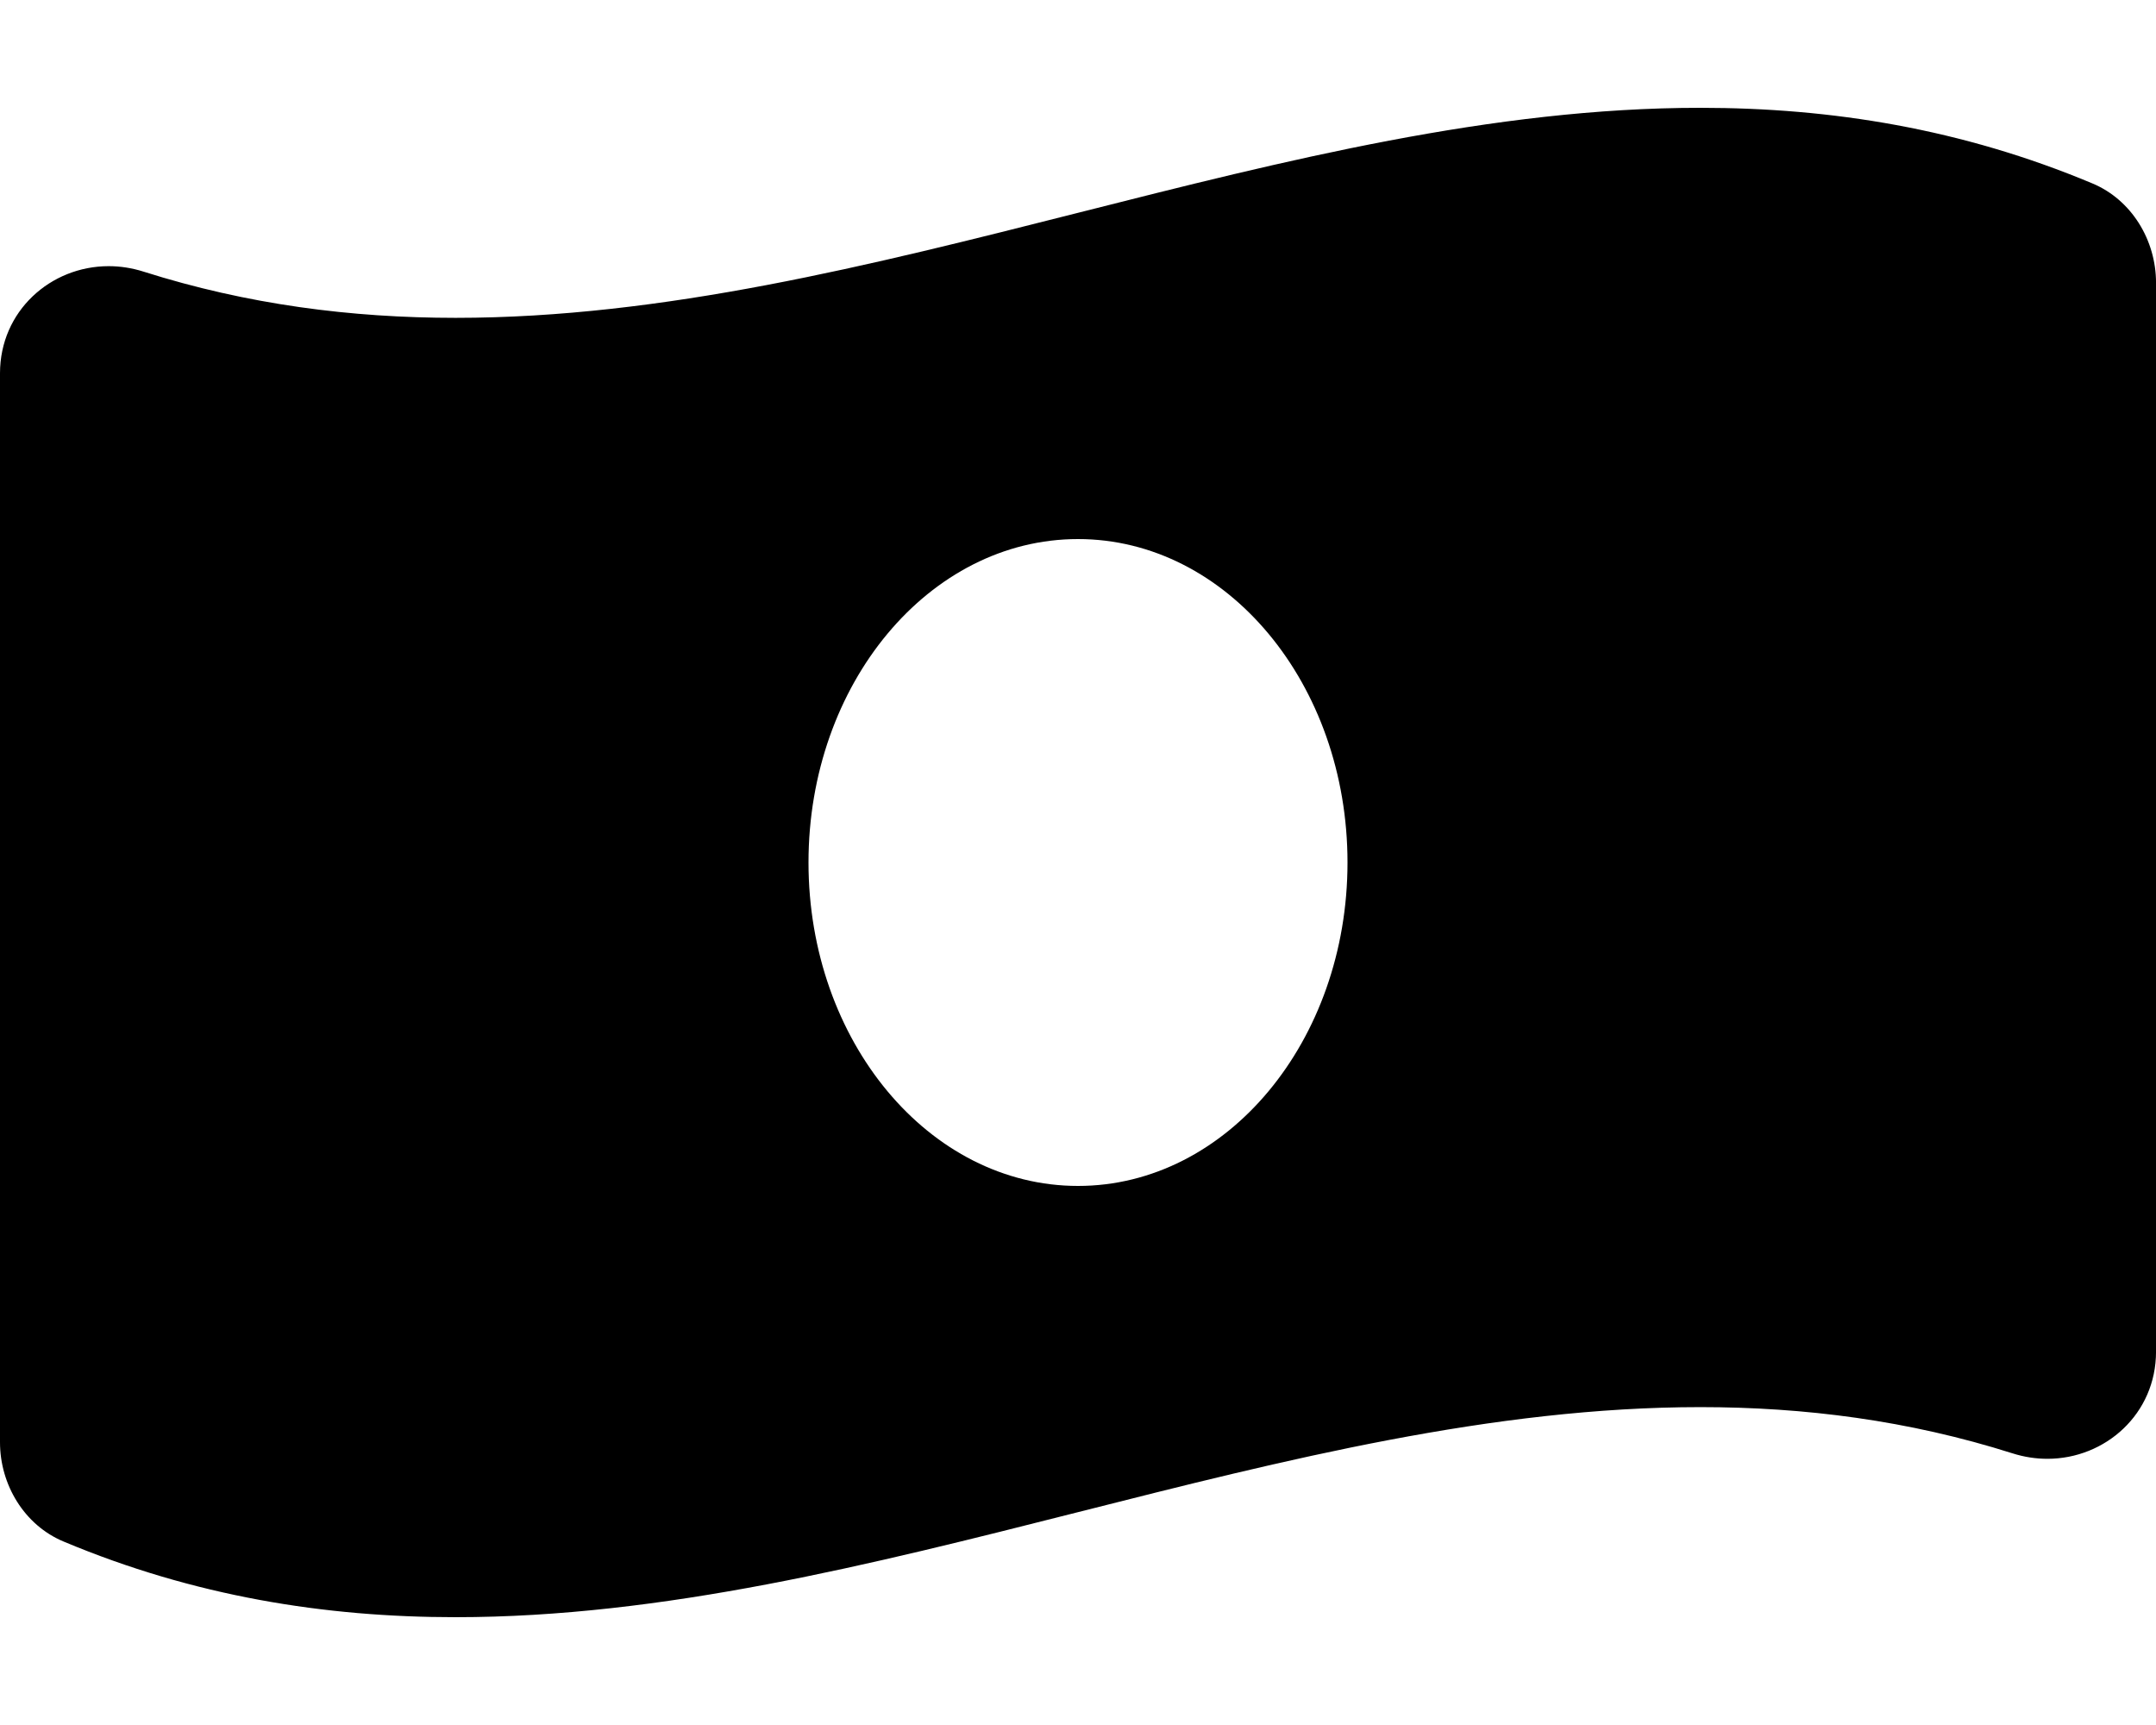
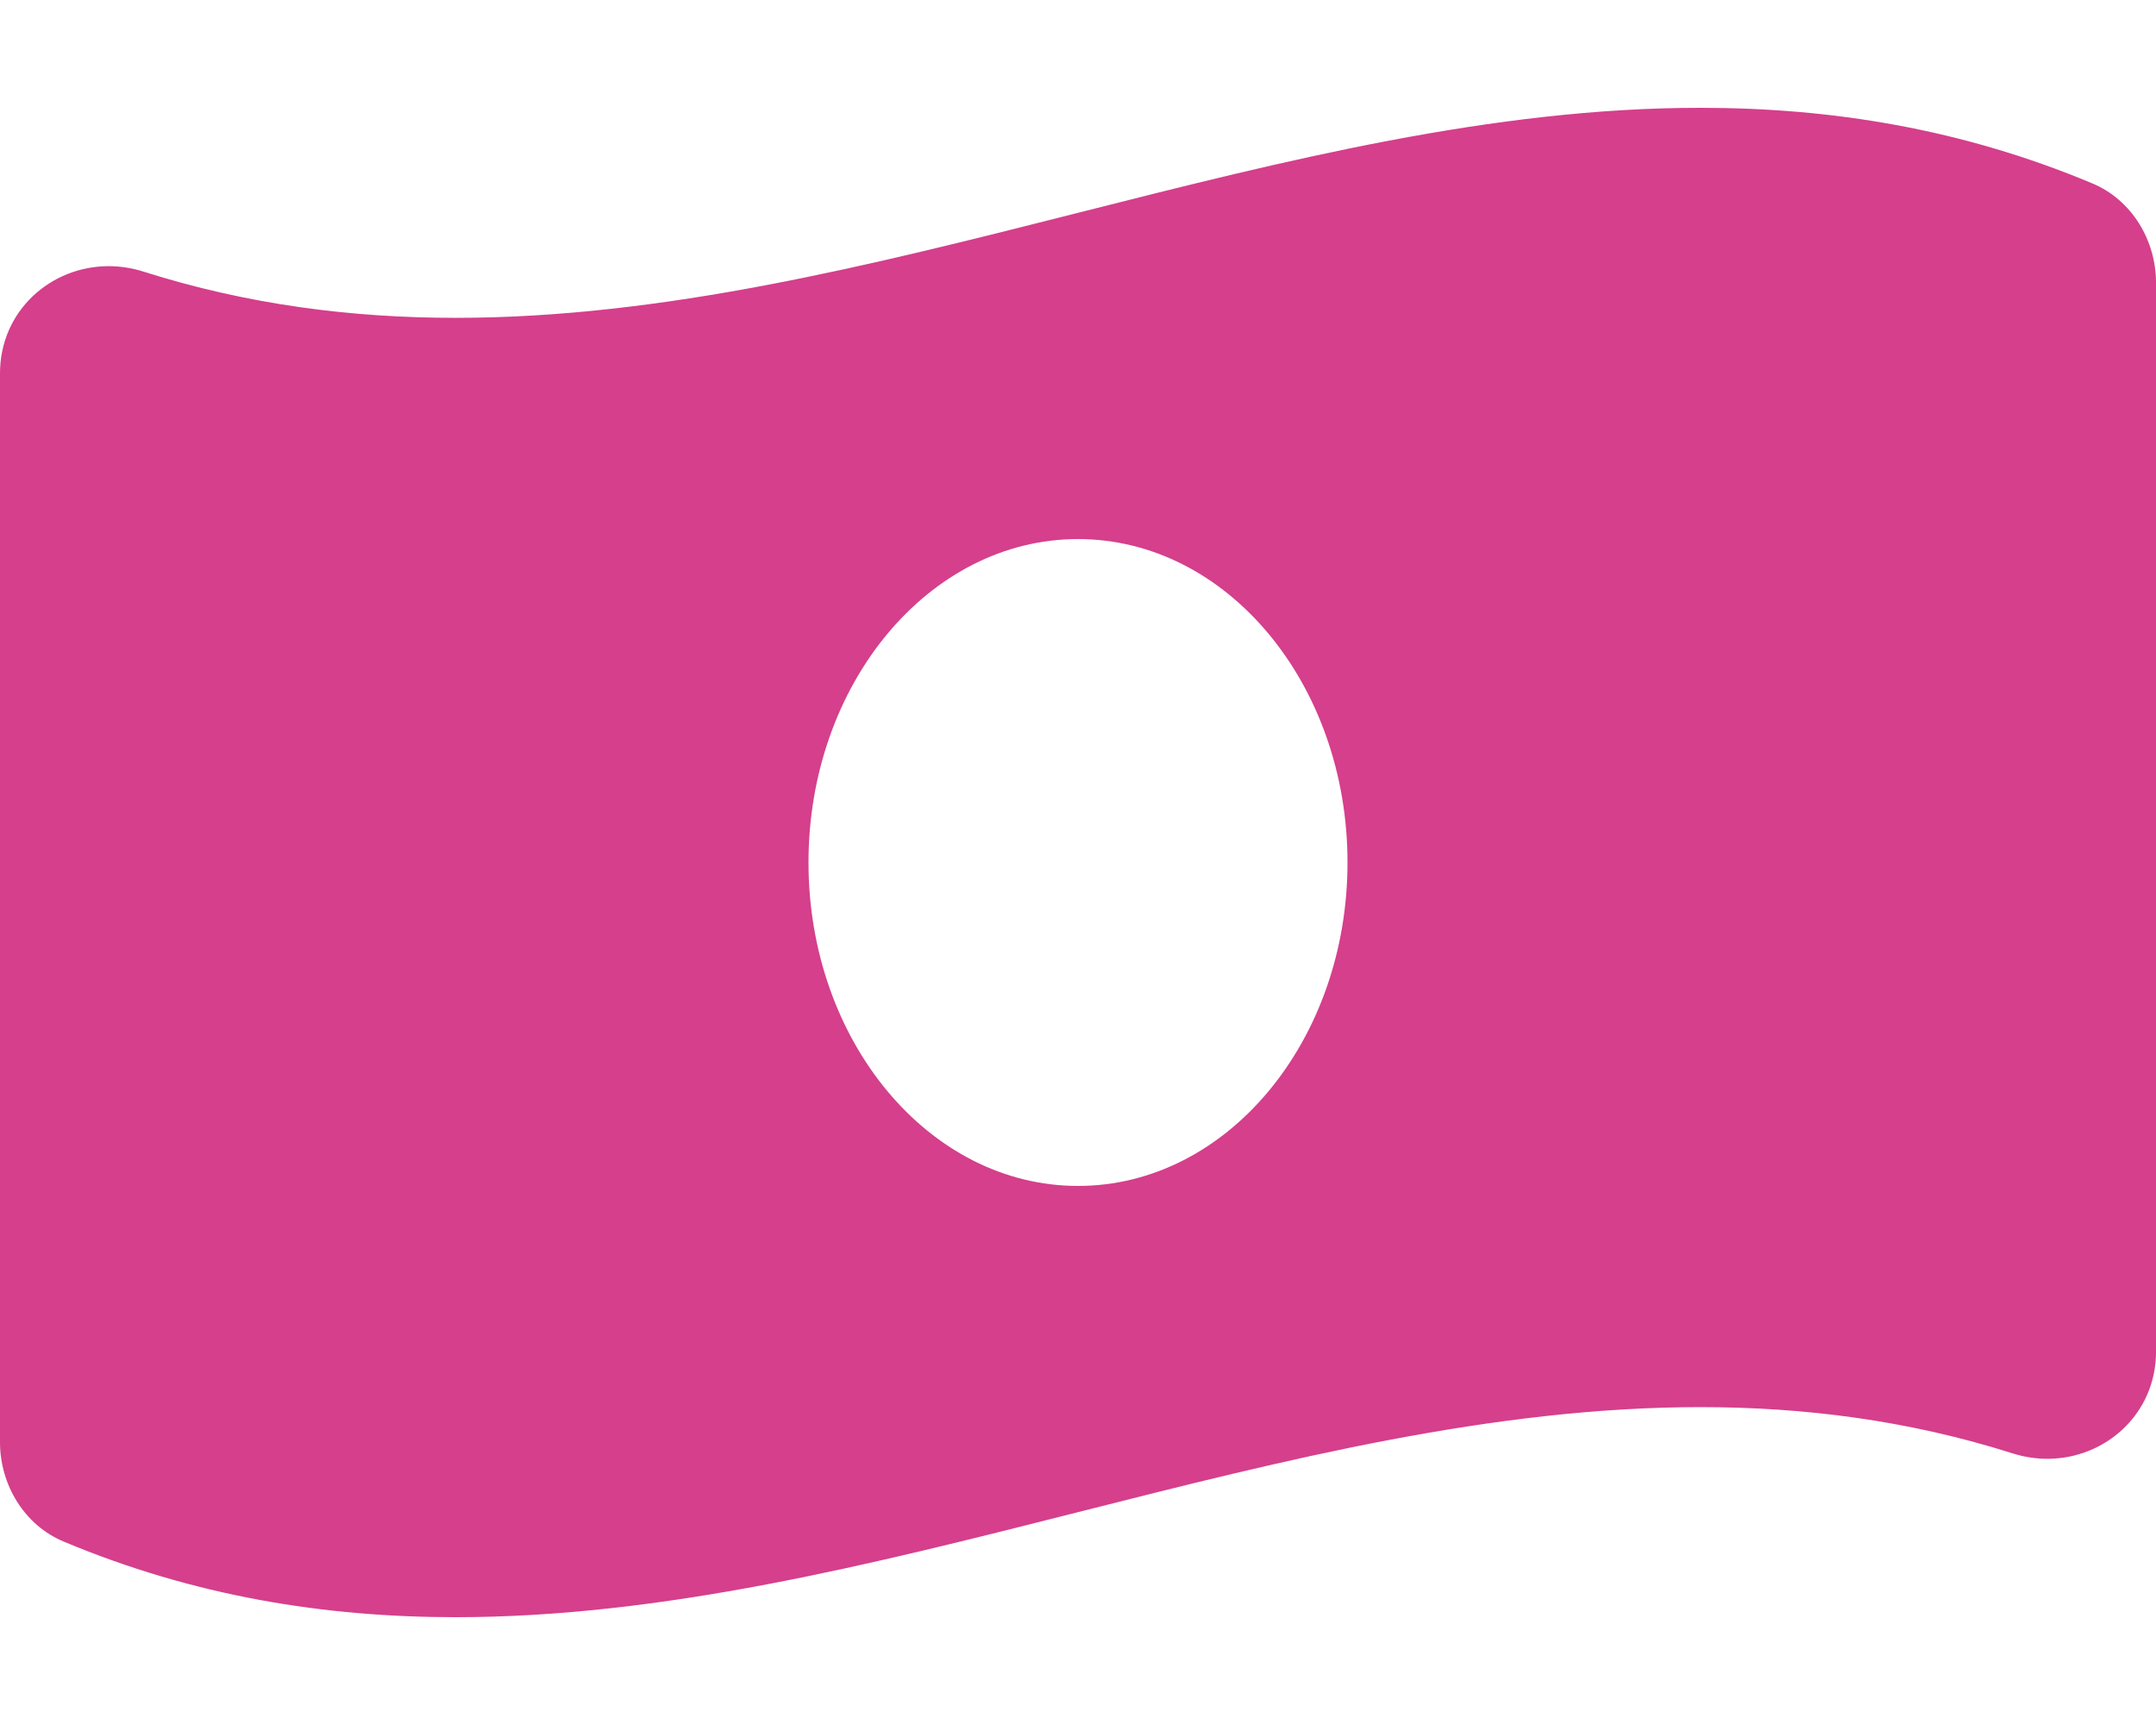
- <svg xmlns="http://www.w3.org/2000/svg" aria-hidden="true" focusable="false" data-prefix="fas" data-icon="money-bill-wave-alt" class="svg-inline--fa fa-money-bill-wave-alt fa-w-20" role="img" viewBox="0 0 640 512">
+ <svg xmlns="http://www.w3.org/2000/svg" aria-hidden="true" focusable="false" data-prefix="fas" data-icon="money-bill-wave-alt" class="svg-inline--fa fa-money-bill-wave-alt fa-w-20" style="color:#d53f8c" role="img" viewBox="0 0 640 512">
  <path fill="currentColor" d="M621.16 54.46C582.37 38.19 543.55 32 504.75 32c-123.17-.01-246.33 62.34-369.5 62.34-30.89 0-61.76-3.92-92.65-13.72-3.47-1.1-6.95-1.62-10.35-1.62C15.04 79 0 92.32 0 110.81v317.26c0 12.63 7.23 24.6 18.84 29.46C57.63 473.81 96.45 480 135.25 480c123.17 0 246.34-62.35 369.51-62.35 30.89 0 61.76 3.92 92.65 13.72 3.47 1.1 6.95 1.62 10.35 1.62 17.21 0 32.25-13.32 32.25-31.81V83.93c-.01-12.64-7.24-24.6-18.85-29.47zM320 352c-44.19 0-80-42.99-80-96 0-53.02 35.82-96 80-96s80 42.98 80 96c0 53.03-35.83 96-80 96z" />
</svg>
